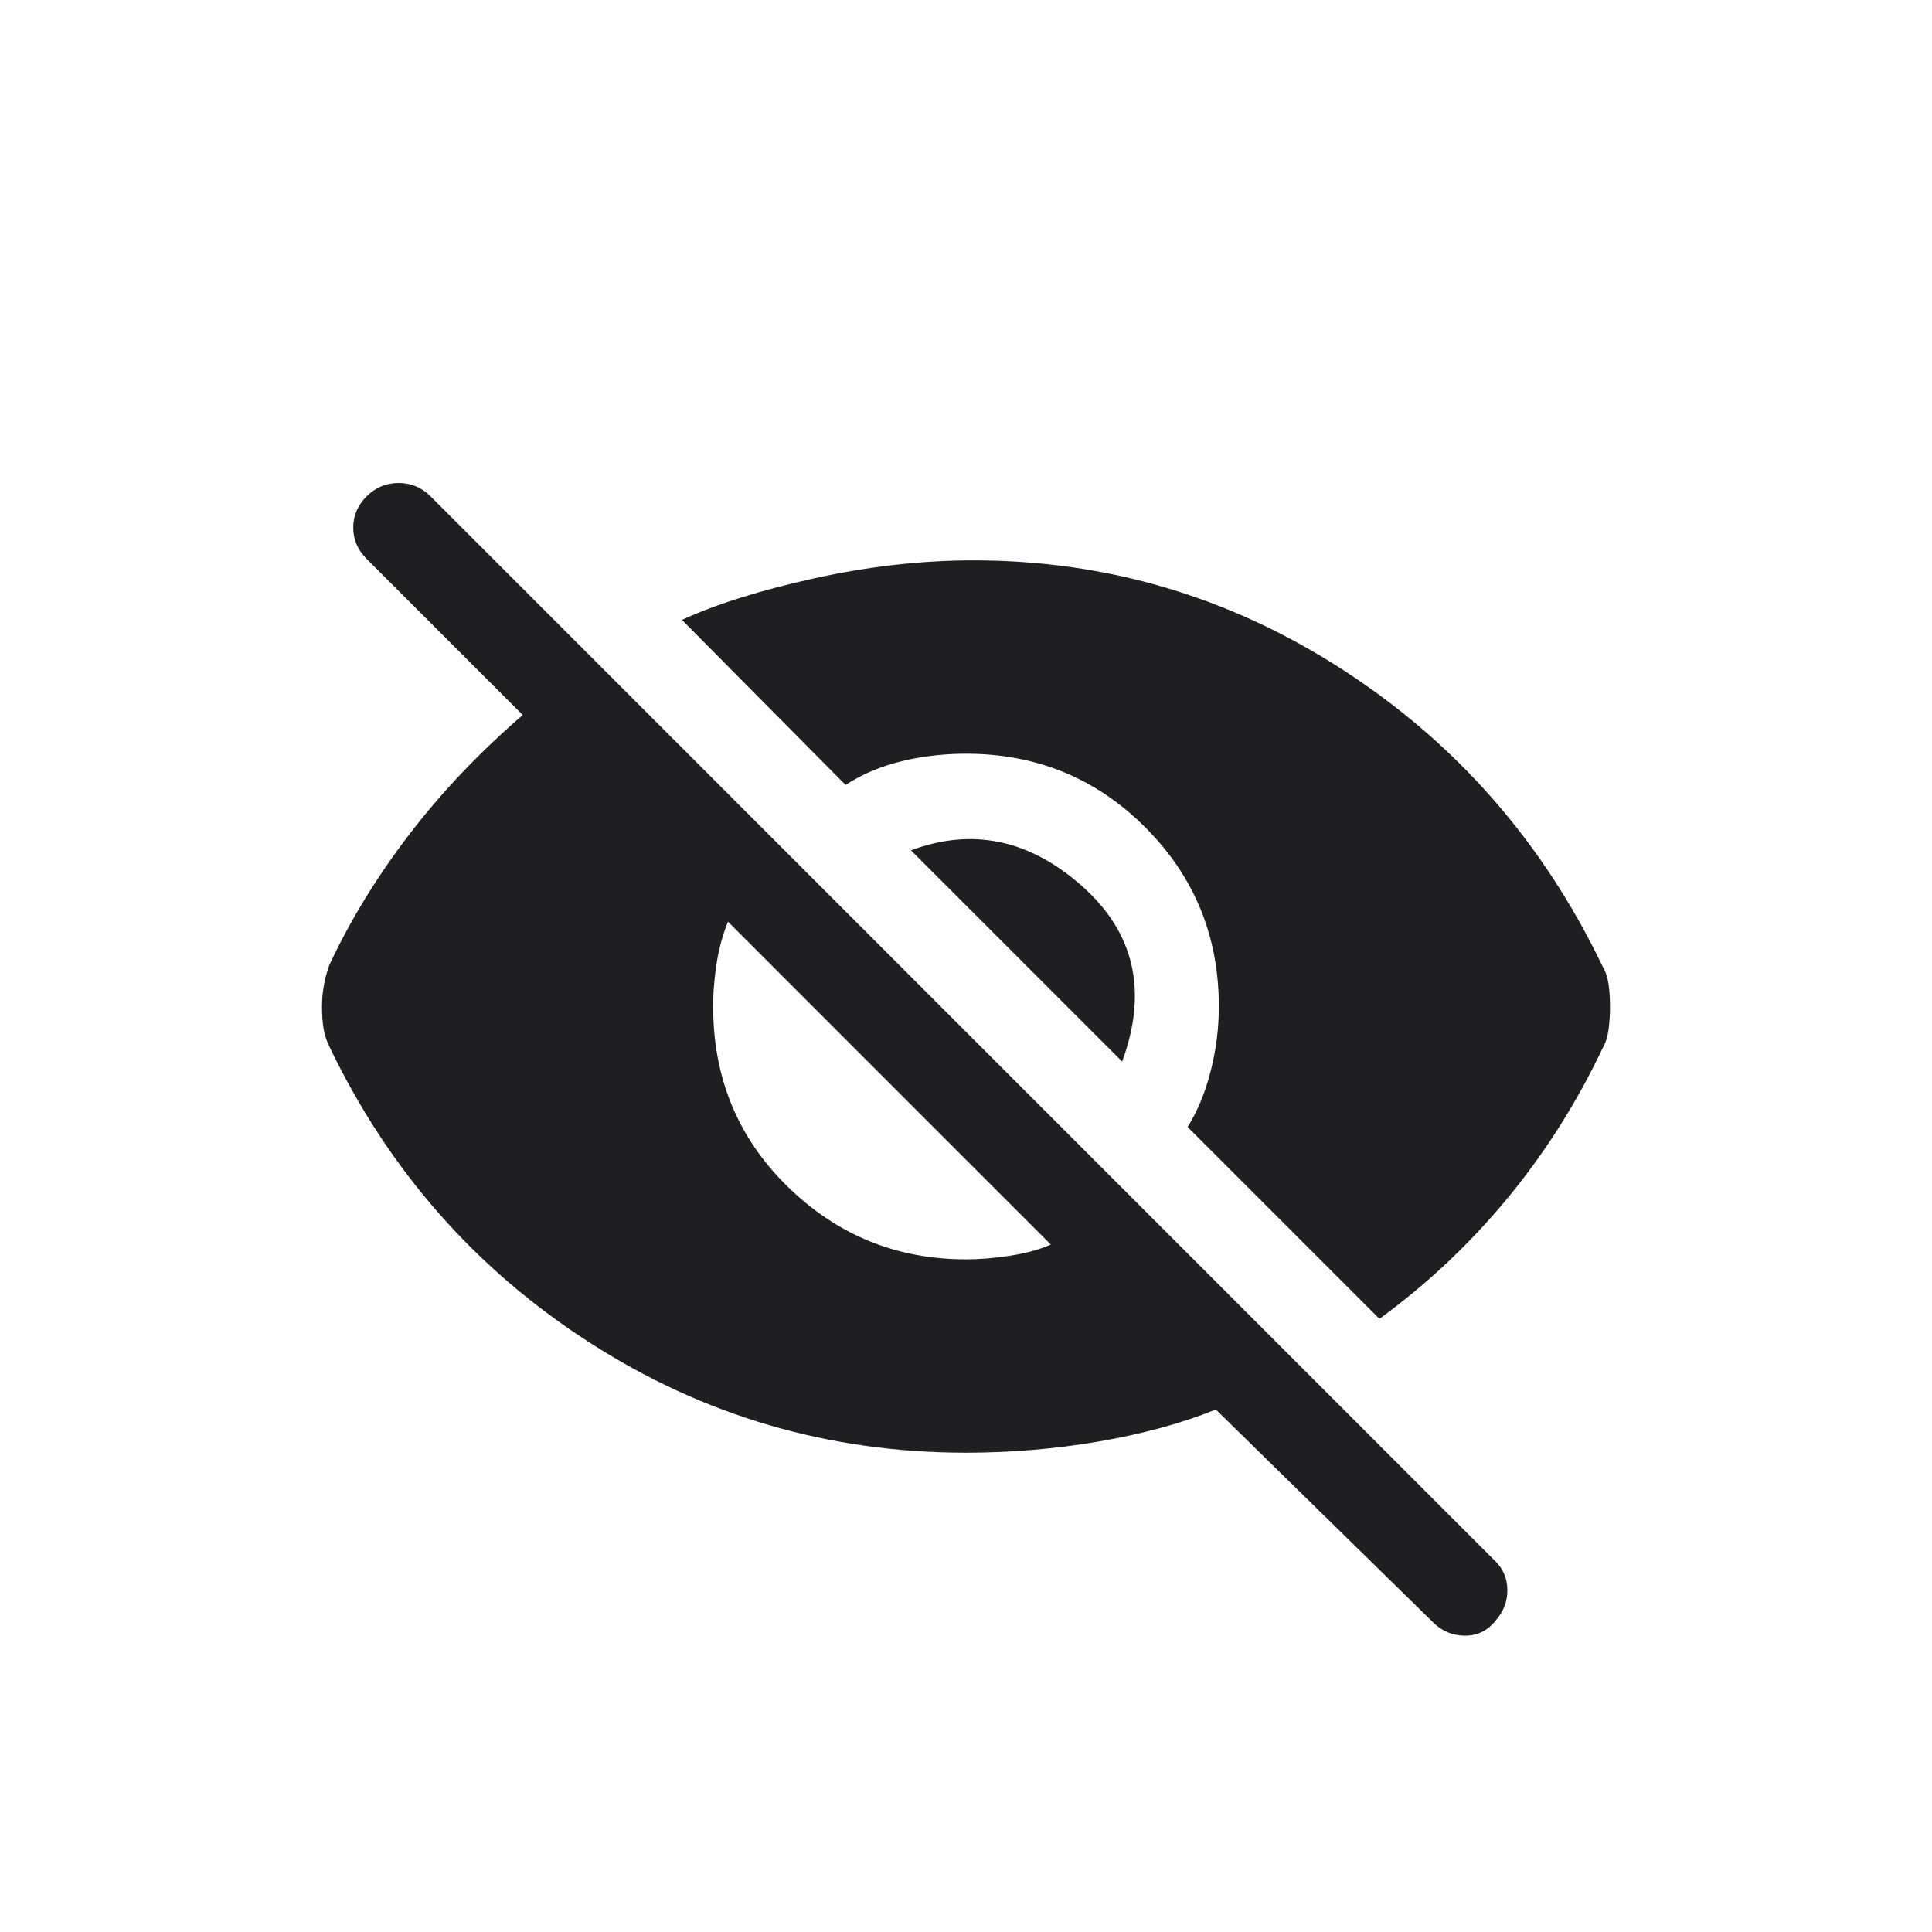
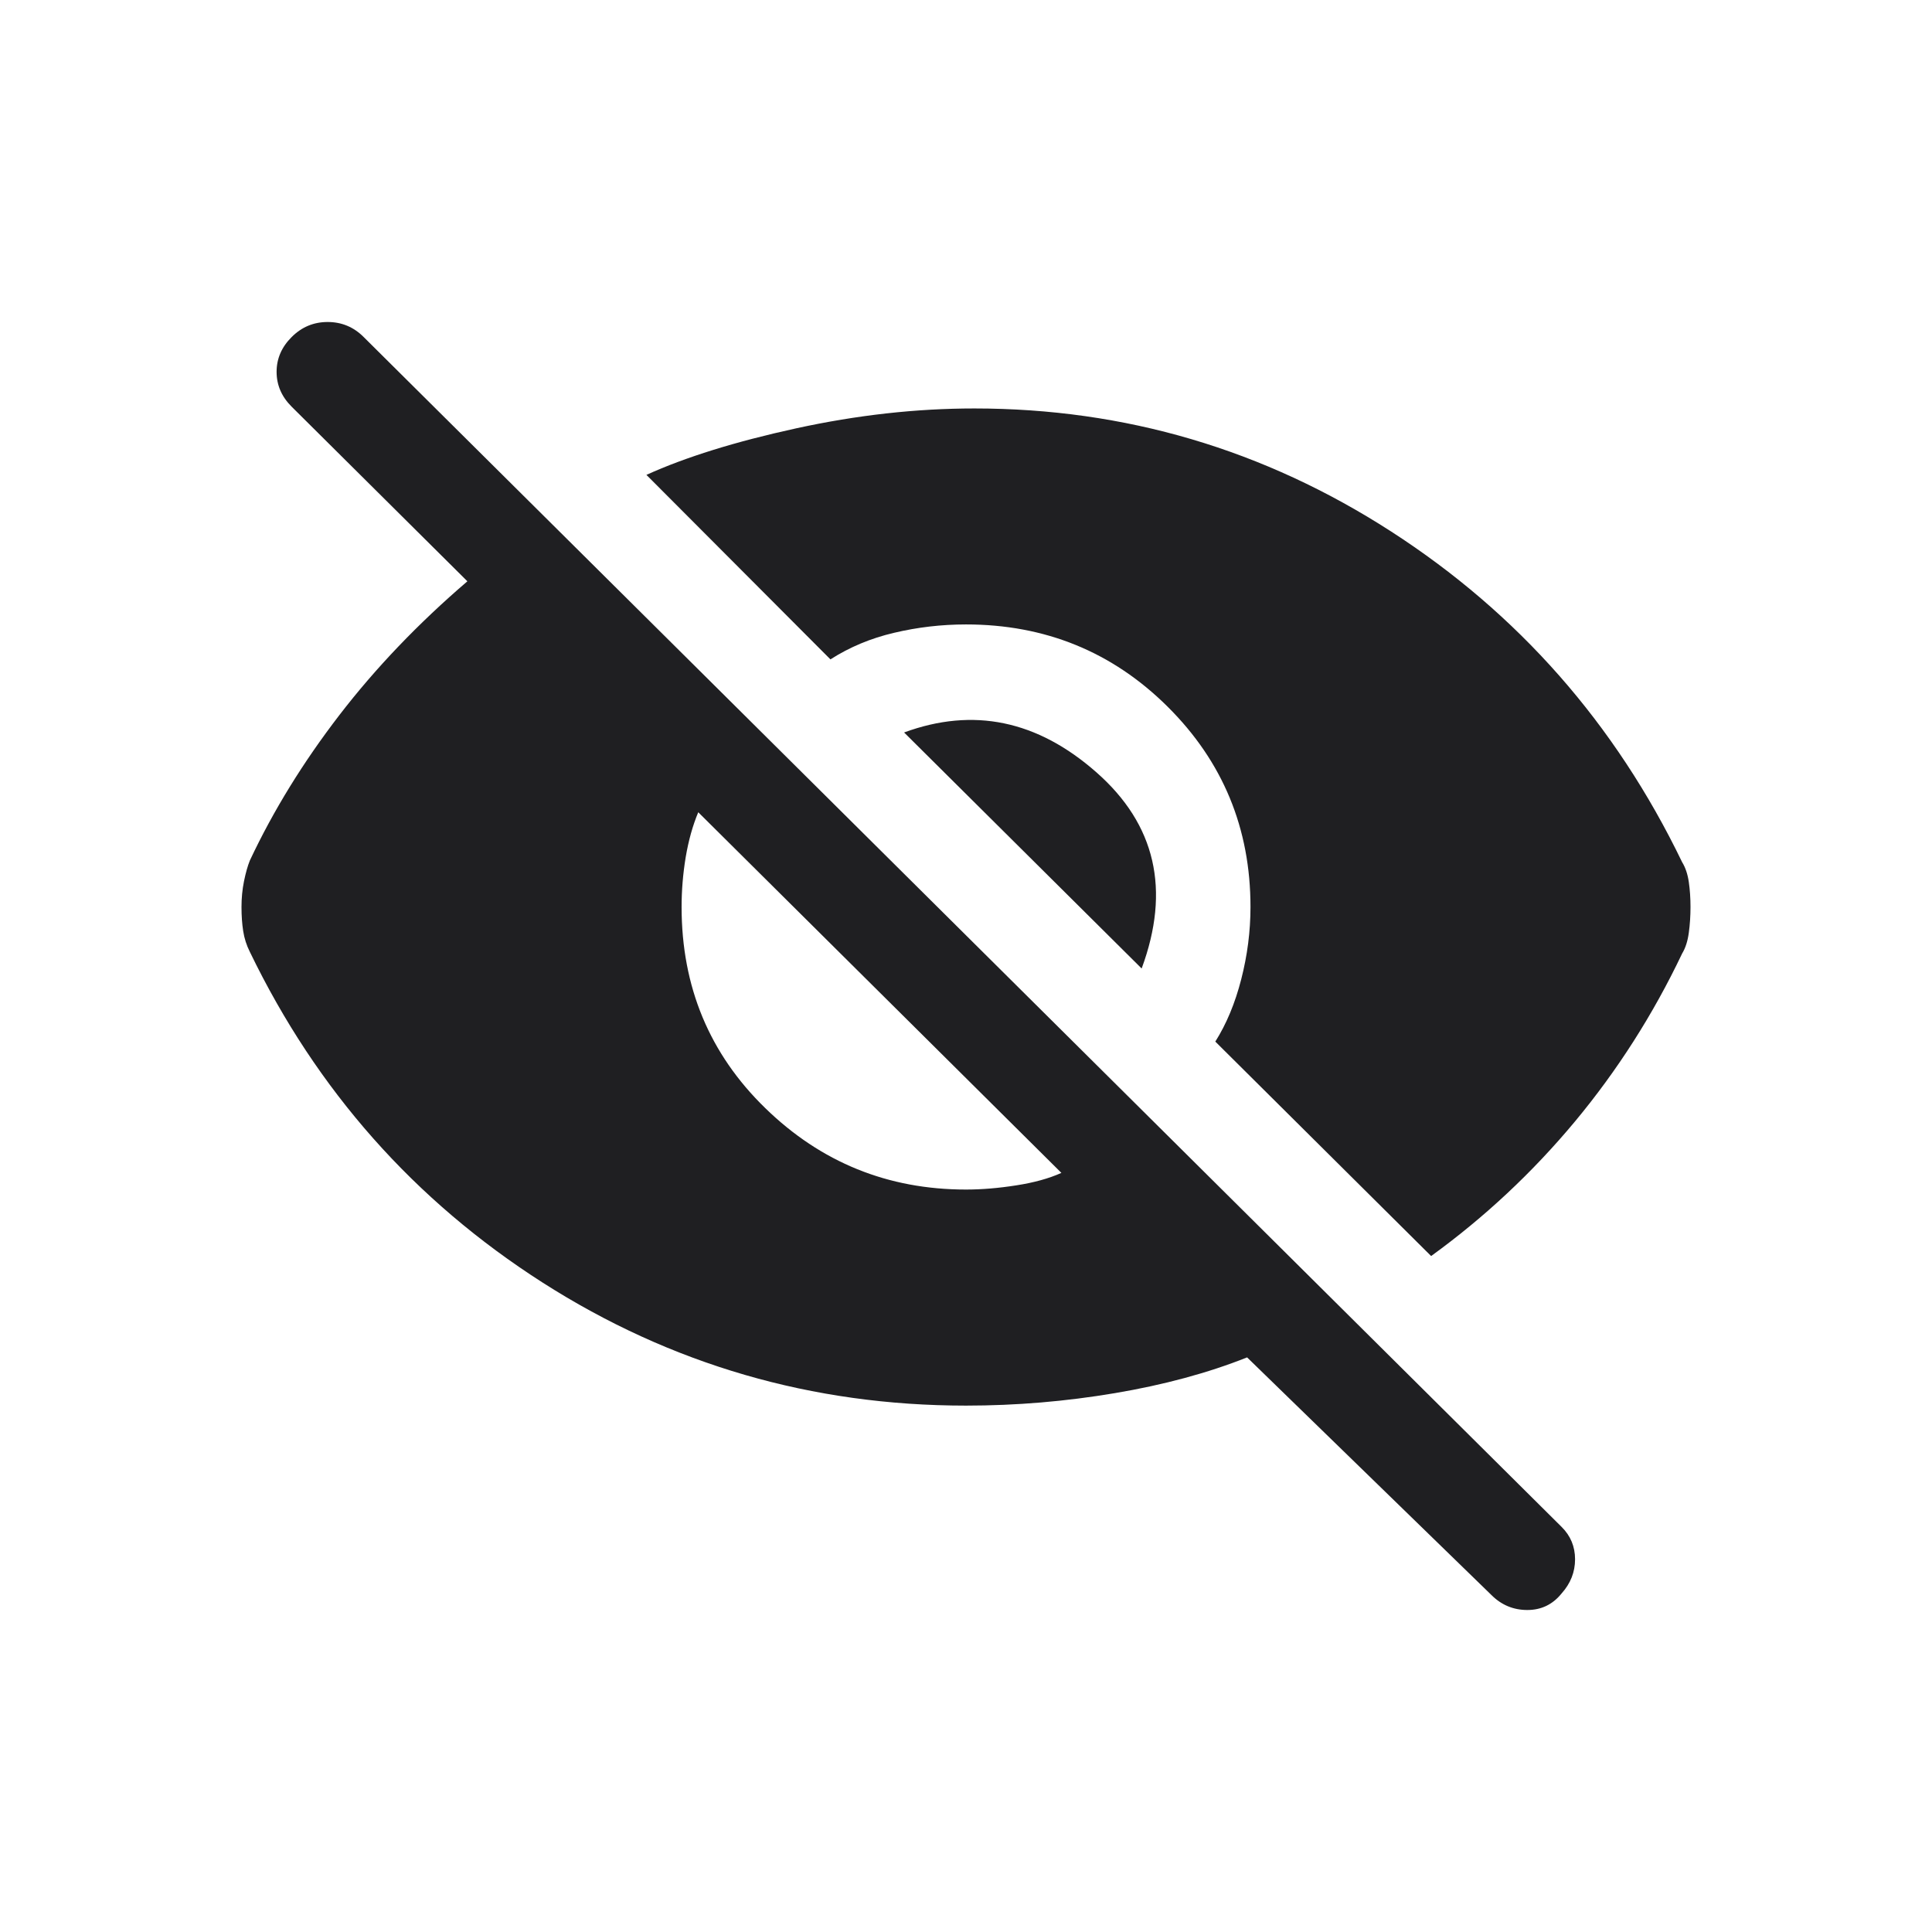
<svg xmlns="http://www.w3.org/2000/svg" width="24" height="24" viewBox="0 0 24 24" fill="none">
-   <path d="M17.136 16.383L14.753 14C14.876 13.803 14.972 13.572 15.039 13.307C15.107 13.042 15.141 12.774 15.141 12.504C15.141 11.629 14.836 10.887 14.226 10.277C13.617 9.667 12.874 9.363 12 9.363C11.729 9.363 11.464 9.393 11.206 9.455C10.947 9.517 10.713 9.615 10.504 9.751L8.471 7.7C8.902 7.503 9.453 7.33 10.125 7.182C10.796 7.035 11.452 6.961 12.092 6.961C13.755 6.961 15.289 7.416 16.693 8.328C18.097 9.239 19.169 10.465 19.908 12.005C19.945 12.066 19.969 12.14 19.982 12.226C19.994 12.312 20 12.405 20 12.504C20 12.602 19.994 12.697 19.982 12.79C19.969 12.882 19.945 12.959 19.908 13.021C19.587 13.698 19.193 14.32 18.725 14.887C18.257 15.453 17.727 15.952 17.136 16.383ZM17.801 20.152L15.104 17.51C14.673 17.683 14.186 17.815 13.644 17.908C13.102 18 12.554 18.046 12 18.046C10.3 18.046 8.742 17.59 7.326 16.679C5.909 15.768 4.831 14.542 4.092 13.002C4.055 12.928 4.031 12.851 4.018 12.771C4.006 12.691 4 12.602 4 12.504C4 12.405 4.009 12.309 4.028 12.217C4.046 12.125 4.068 12.048 4.092 11.986C4.351 11.432 4.681 10.893 5.081 10.37C5.481 9.846 5.952 9.35 6.494 8.882L4.554 6.942C4.443 6.831 4.388 6.702 4.388 6.554C4.388 6.406 4.443 6.277 4.554 6.166C4.665 6.055 4.798 6 4.952 6C5.105 6 5.238 6.055 5.349 6.166L18.577 19.395C18.676 19.494 18.725 19.613 18.725 19.755C18.725 19.897 18.676 20.023 18.577 20.134C18.479 20.257 18.353 20.319 18.199 20.319C18.045 20.319 17.912 20.263 17.801 20.152ZM12 15.644C12.172 15.644 12.357 15.629 12.554 15.598C12.751 15.567 12.918 15.521 13.053 15.46L9.044 11.45C8.982 11.598 8.936 11.764 8.905 11.949C8.875 12.134 8.859 12.319 8.859 12.504C8.859 13.39 9.167 14.136 9.783 14.739C10.399 15.343 11.138 15.644 12 15.644ZM13.94 13.187L11.316 10.563C12.08 10.28 12.788 10.428 13.441 11.007C14.094 11.586 14.26 12.312 13.94 13.187Z" fill="#1F1F22" />
+   <path d="M17.778 15.603L15.097 12.939C15.236 12.719 15.343 12.461 15.419 12.165C15.495 11.869 15.534 11.57 15.534 11.267C15.534 10.29 15.191 9.461 14.505 8.779C13.819 8.098 12.984 7.757 12 7.757C11.695 7.757 11.397 7.792 11.106 7.861C10.815 7.929 10.552 8.04 10.316 8.191L8.03 5.899C8.515 5.679 9.135 5.486 9.89 5.321C10.646 5.156 11.383 5.074 12.104 5.074C13.975 5.074 15.7 5.583 17.279 6.601C18.859 7.62 20.065 8.989 20.896 10.71C20.938 10.778 20.965 10.861 20.979 10.957C20.993 11.054 21 11.157 21 11.267C21 11.377 20.993 11.484 20.979 11.587C20.965 11.69 20.938 11.776 20.896 11.845C20.536 12.602 20.092 13.297 19.566 13.93C19.039 14.563 18.443 15.121 17.778 15.603ZM18.527 19.814L15.492 16.862C15.007 17.055 14.46 17.203 13.85 17.306C13.24 17.409 12.624 17.461 12 17.461C10.088 17.461 8.335 16.951 6.741 15.933C5.148 14.914 3.935 13.545 3.104 11.825C3.062 11.742 3.035 11.656 3.021 11.566C3.007 11.477 3 11.377 3 11.267C3 11.157 3.01 11.05 3.031 10.947C3.052 10.844 3.076 10.758 3.104 10.689C3.395 10.07 3.766 9.468 4.216 8.883C4.666 8.298 5.196 7.744 5.806 7.221L3.624 5.053C3.499 4.929 3.436 4.785 3.436 4.619C3.436 4.454 3.499 4.31 3.624 4.186C3.748 4.062 3.897 4 4.07 4C4.244 4 4.393 4.062 4.517 4.186L19.399 18.968C19.51 19.078 19.566 19.212 19.566 19.37C19.566 19.529 19.51 19.67 19.399 19.794C19.289 19.931 19.147 20 18.973 20C18.8 20 18.651 19.938 18.527 19.814ZM12 14.777C12.194 14.777 12.402 14.76 12.624 14.725C12.845 14.691 13.032 14.639 13.185 14.57L8.674 10.09C8.605 10.255 8.553 10.441 8.518 10.648C8.484 10.854 8.467 11.061 8.467 11.267C8.467 12.258 8.813 13.091 9.506 13.765C10.199 14.44 11.03 14.777 12 14.777ZM14.182 12.031L11.231 9.099C12.09 8.783 12.887 8.948 13.621 9.595C14.356 10.242 14.543 11.054 14.182 12.031Z" fill="#1F1F22" />
</svg>
